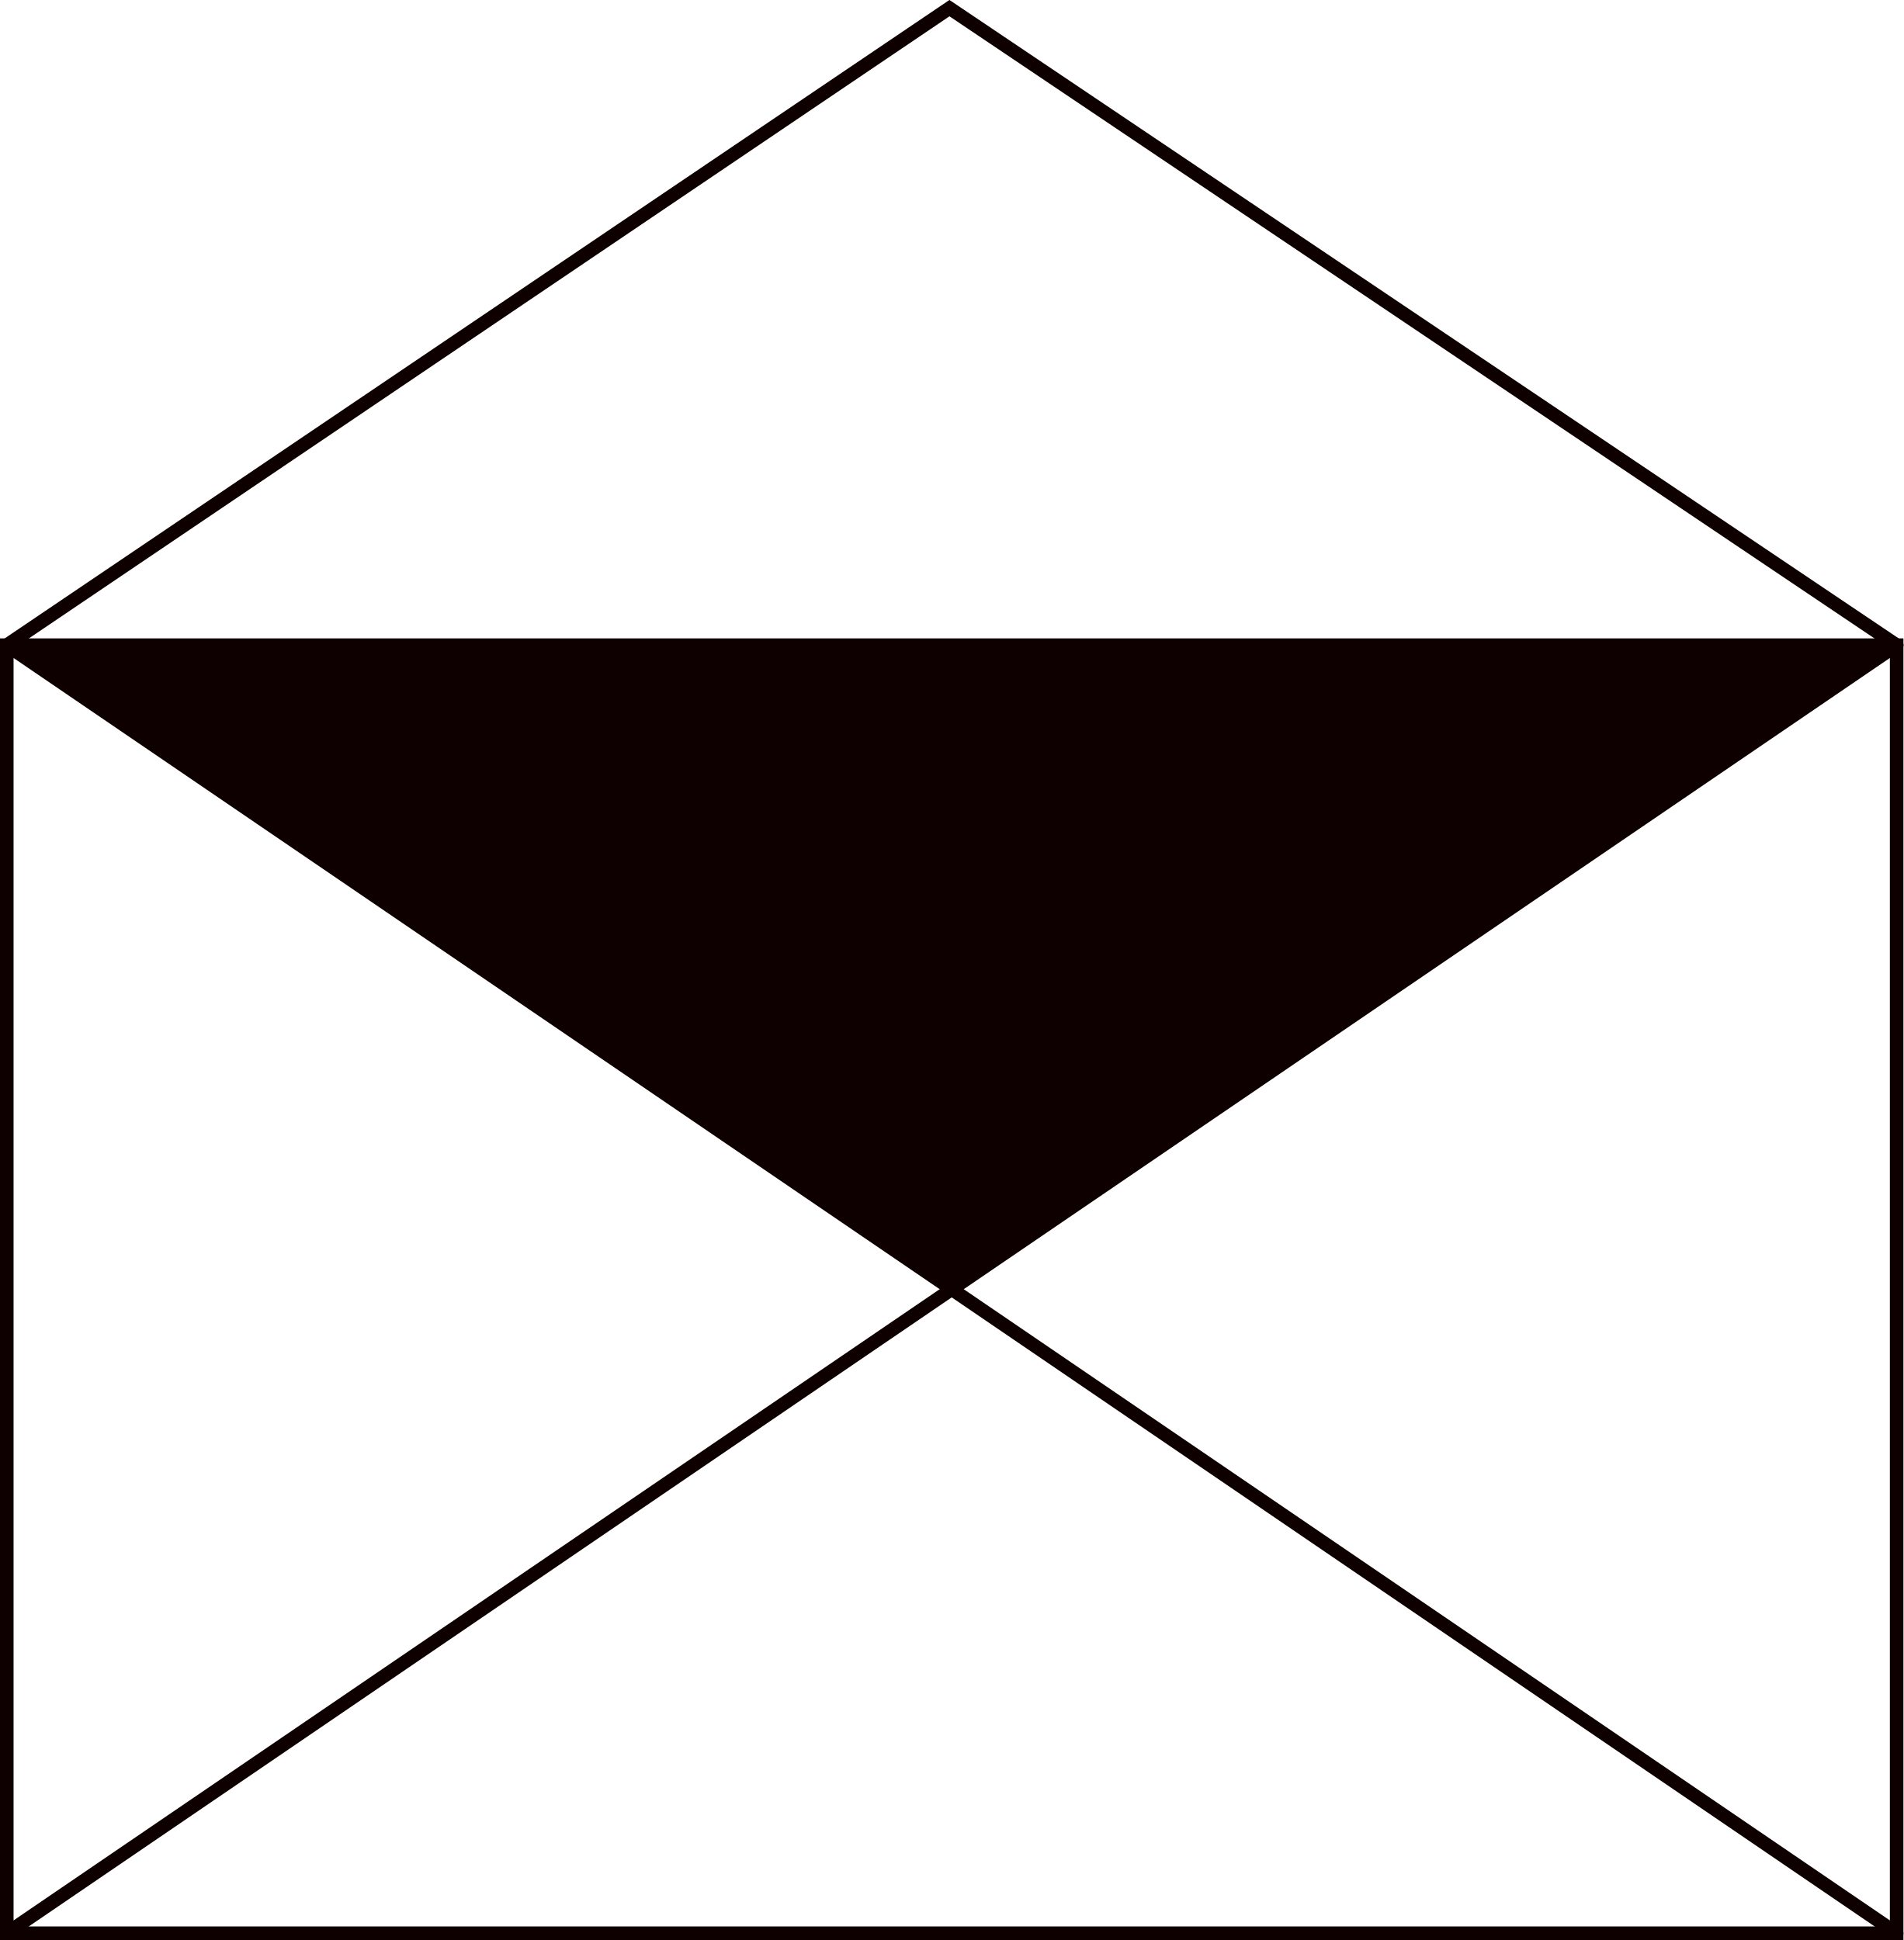
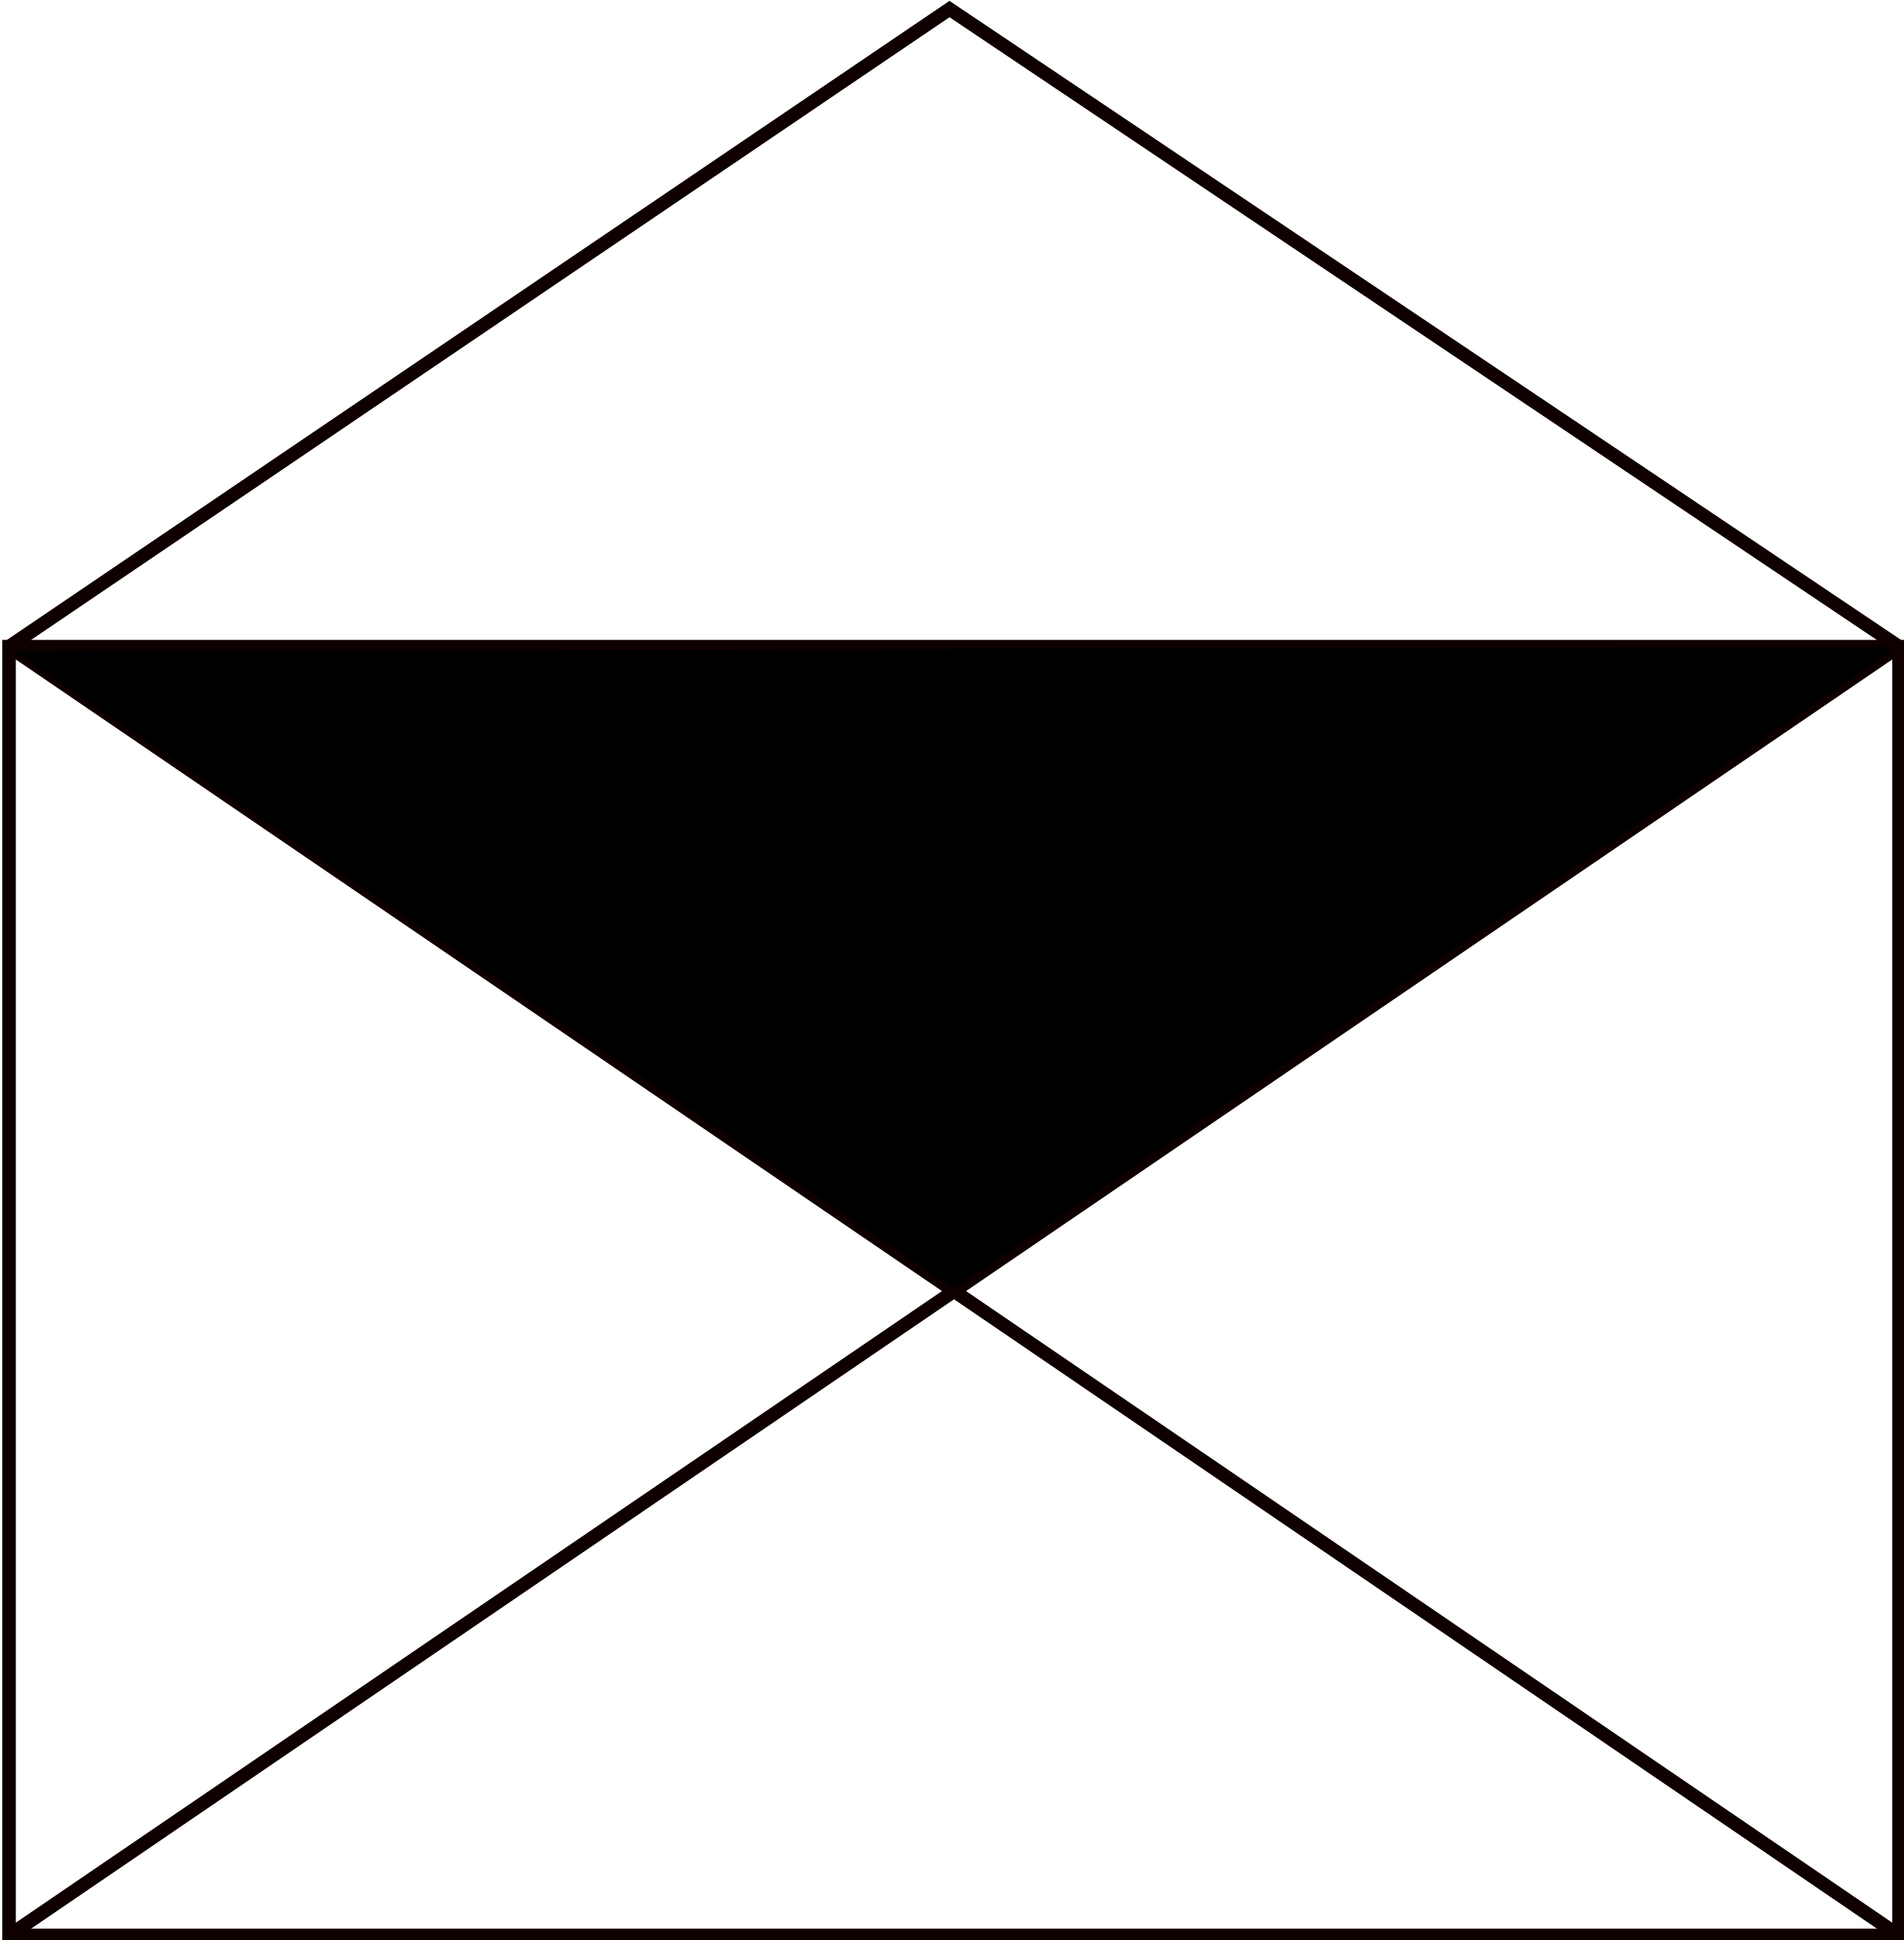
- <svg xmlns="http://www.w3.org/2000/svg" viewBox="0 0 42.12 42.94">
-   <defs>
-     <style>.cls-1{fill:none;stroke:#0f0000;stroke-linecap:round;stroke-miterlimit:10;stroke-width:0.3px;}.cls-2{fill:#0f0000;}</style>
-   </defs>
-   <g id="Layer_2" data-name="Layer 2">
-     <g id="Layer_1-2" data-name="Layer 1">
-       <rect class="cls-1" x="0.15" y="14.28" width="41.82" height="28.51" />
-       <line class="cls-1" x1="41.97" y1="14.28" x2="0.15" y2="42.79" />
-       <line class="cls-1" x1="41.97" y1="42.79" x2="0.15" y2="14.28" />
-       <polygon class="cls-2" points="41.97 14.28 21.06 28.54 0.33 14.41 41.97 14.28" />
-       <polyline class="cls-1" points="0.15 14.28 21.01 0.18 41.97 14.28" />
+ <svg xmlns="http://www.w3.org/2000/svg" version="1.1" id="Layer_1" x="0px" y="0px" viewBox="0 0 42.1 42.9" style="enable-background:new 0 0 42.1 42.9;" xml:space="preserve">
+   <style type="text/css">
+ 	.st0{fill:none;stroke:#0F0000;stroke-width:0.3;stroke-linecap:round;stroke-miterlimit:10;}
+ </style>
+   <g>
+     <g id="Layer_1-2">
+       <rect x="0.2" y="14.3" class="st0" width="41.8" height="28.5" />
+       <line class="st0" x1="42" y1="14.3" x2="0.2" y2="42.8" />
+       <line class="st0" x1="42" y1="42.8" x2="0.2" y2="14.3" />
+       <polygon points="42,14.3 21.1,28.5 0.3,14.4   " />
+       <polyline class="st0" points="0.2,14.3 21,0.2 42,14.3   " />
    </g>
  </g>
</svg>
